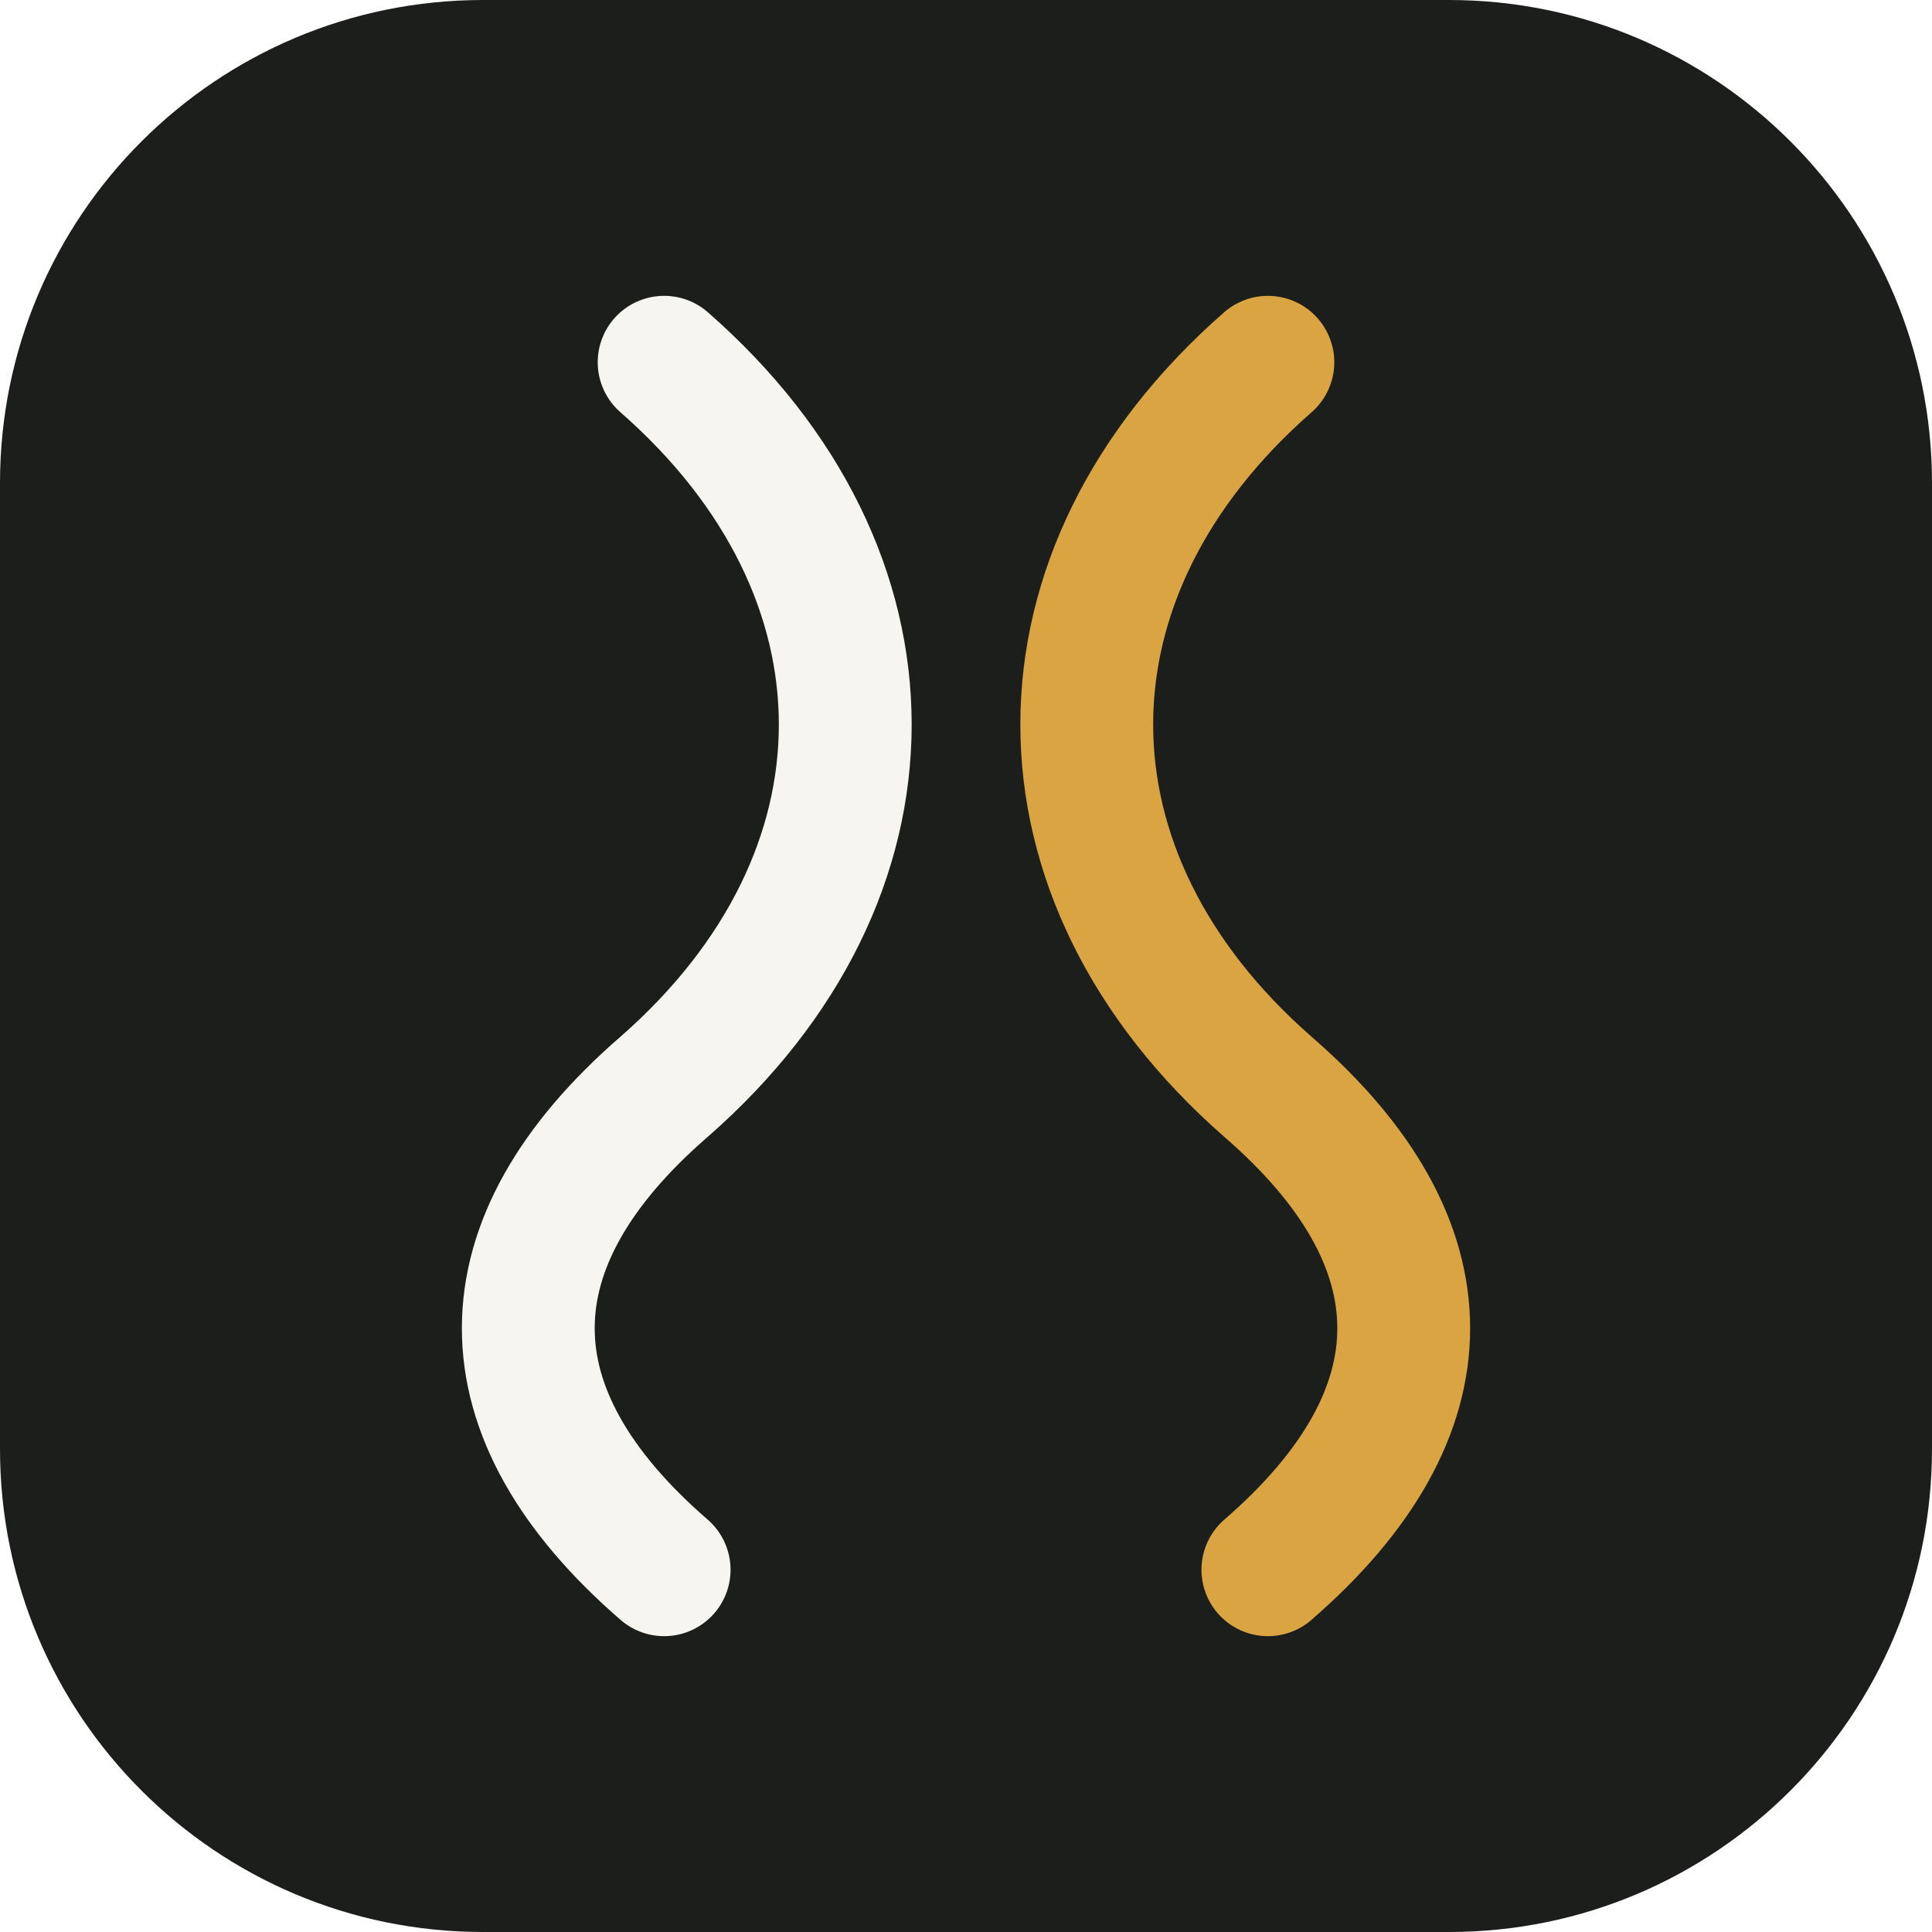
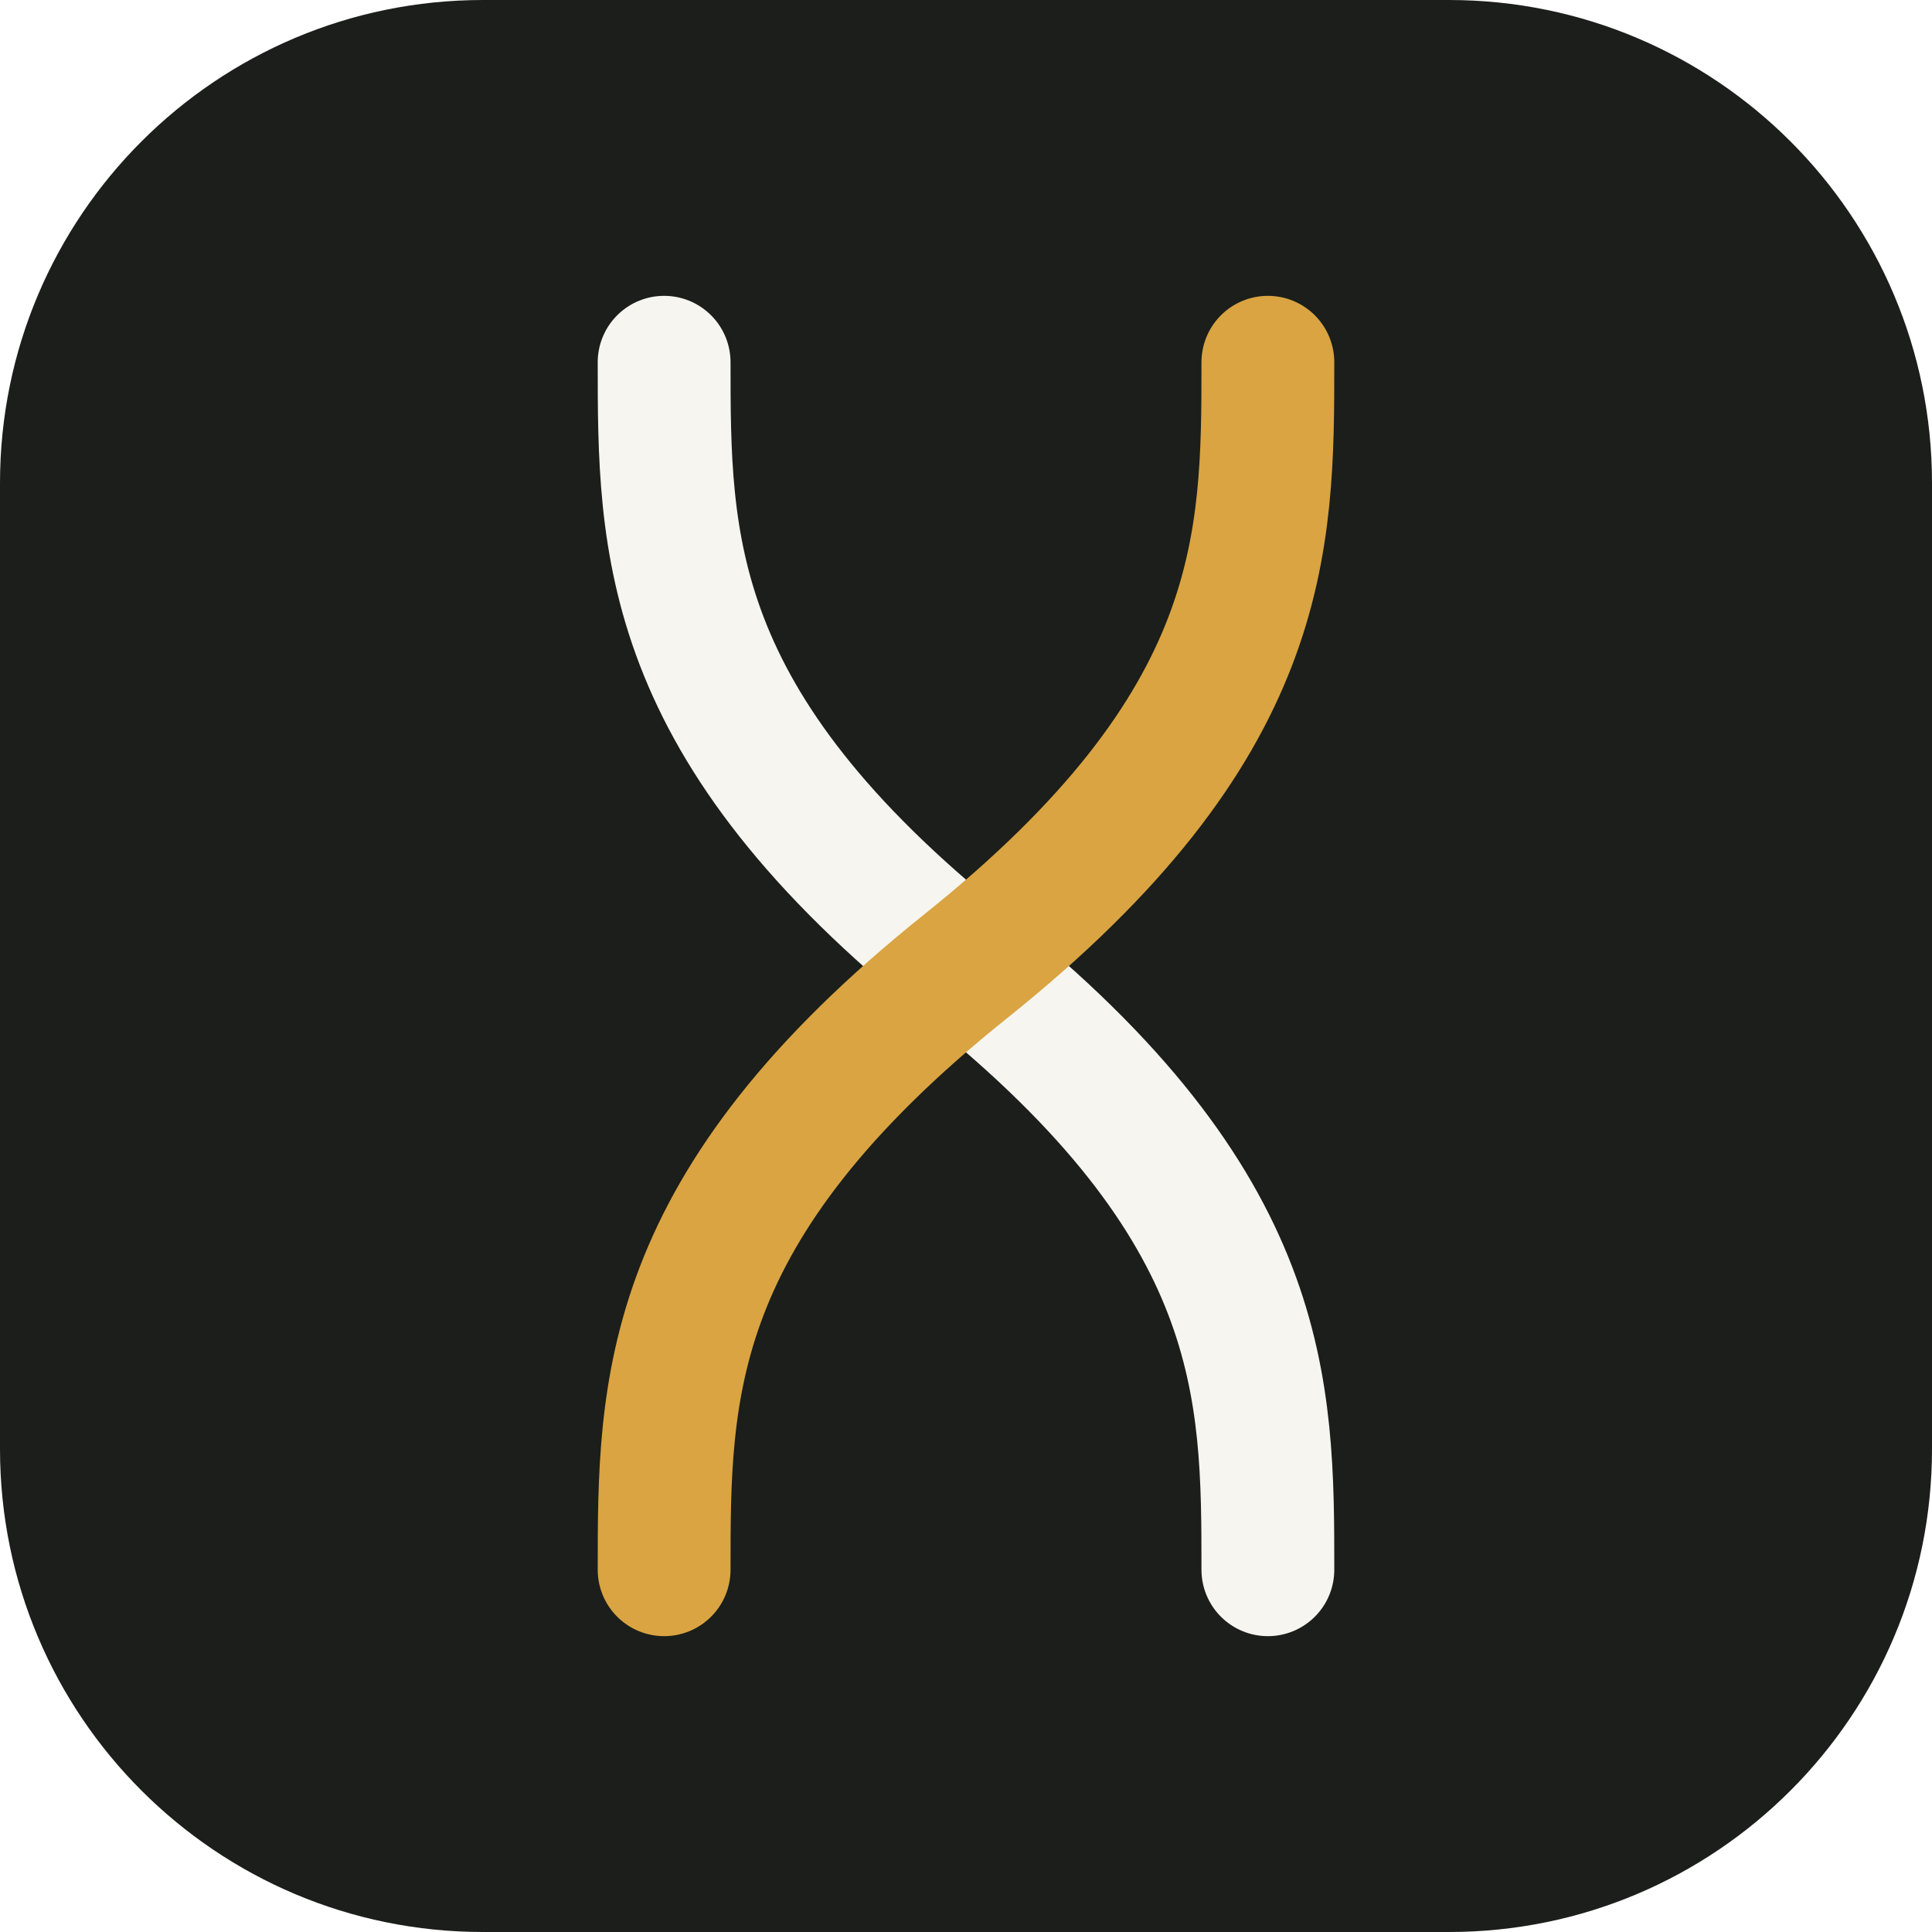
<svg xmlns="http://www.w3.org/2000/svg" viewBox="0 0 32 32" width="32" height="32" role="img" aria-labelledby="mamamia-logo-title">
  <rect width="32" height="32" rx="8" fill="#1b1e1a" />
-   <path d="M11 6c4 3.5 4 8.5 0 12-3 2.6-3 5.4 0 8" fill="none" stroke="#f6f5f0" stroke-width="2.2" stroke-linecap="round" />
-   <path d="M21 6c-4 3.5-4 8.5 0 12 3 2.6 3 5.4 0 8" fill="none" stroke="#d9a441" stroke-width="2.2" stroke-linecap="round" />
+   <path d="M11 6 C 11 9, 11 12, 16 16 C 21 20, 21 23, 21 26" fill="none" stroke="#f6f5f0" stroke-width="2.2" stroke-linecap="round" />
+   <path d="M21 6 C 21 9, 21 12, 16 16 C 11 20, 11 23, 11 26" fill="none" stroke="#d9a441" stroke-width="2.2" stroke-linecap="round" />
</svg>
